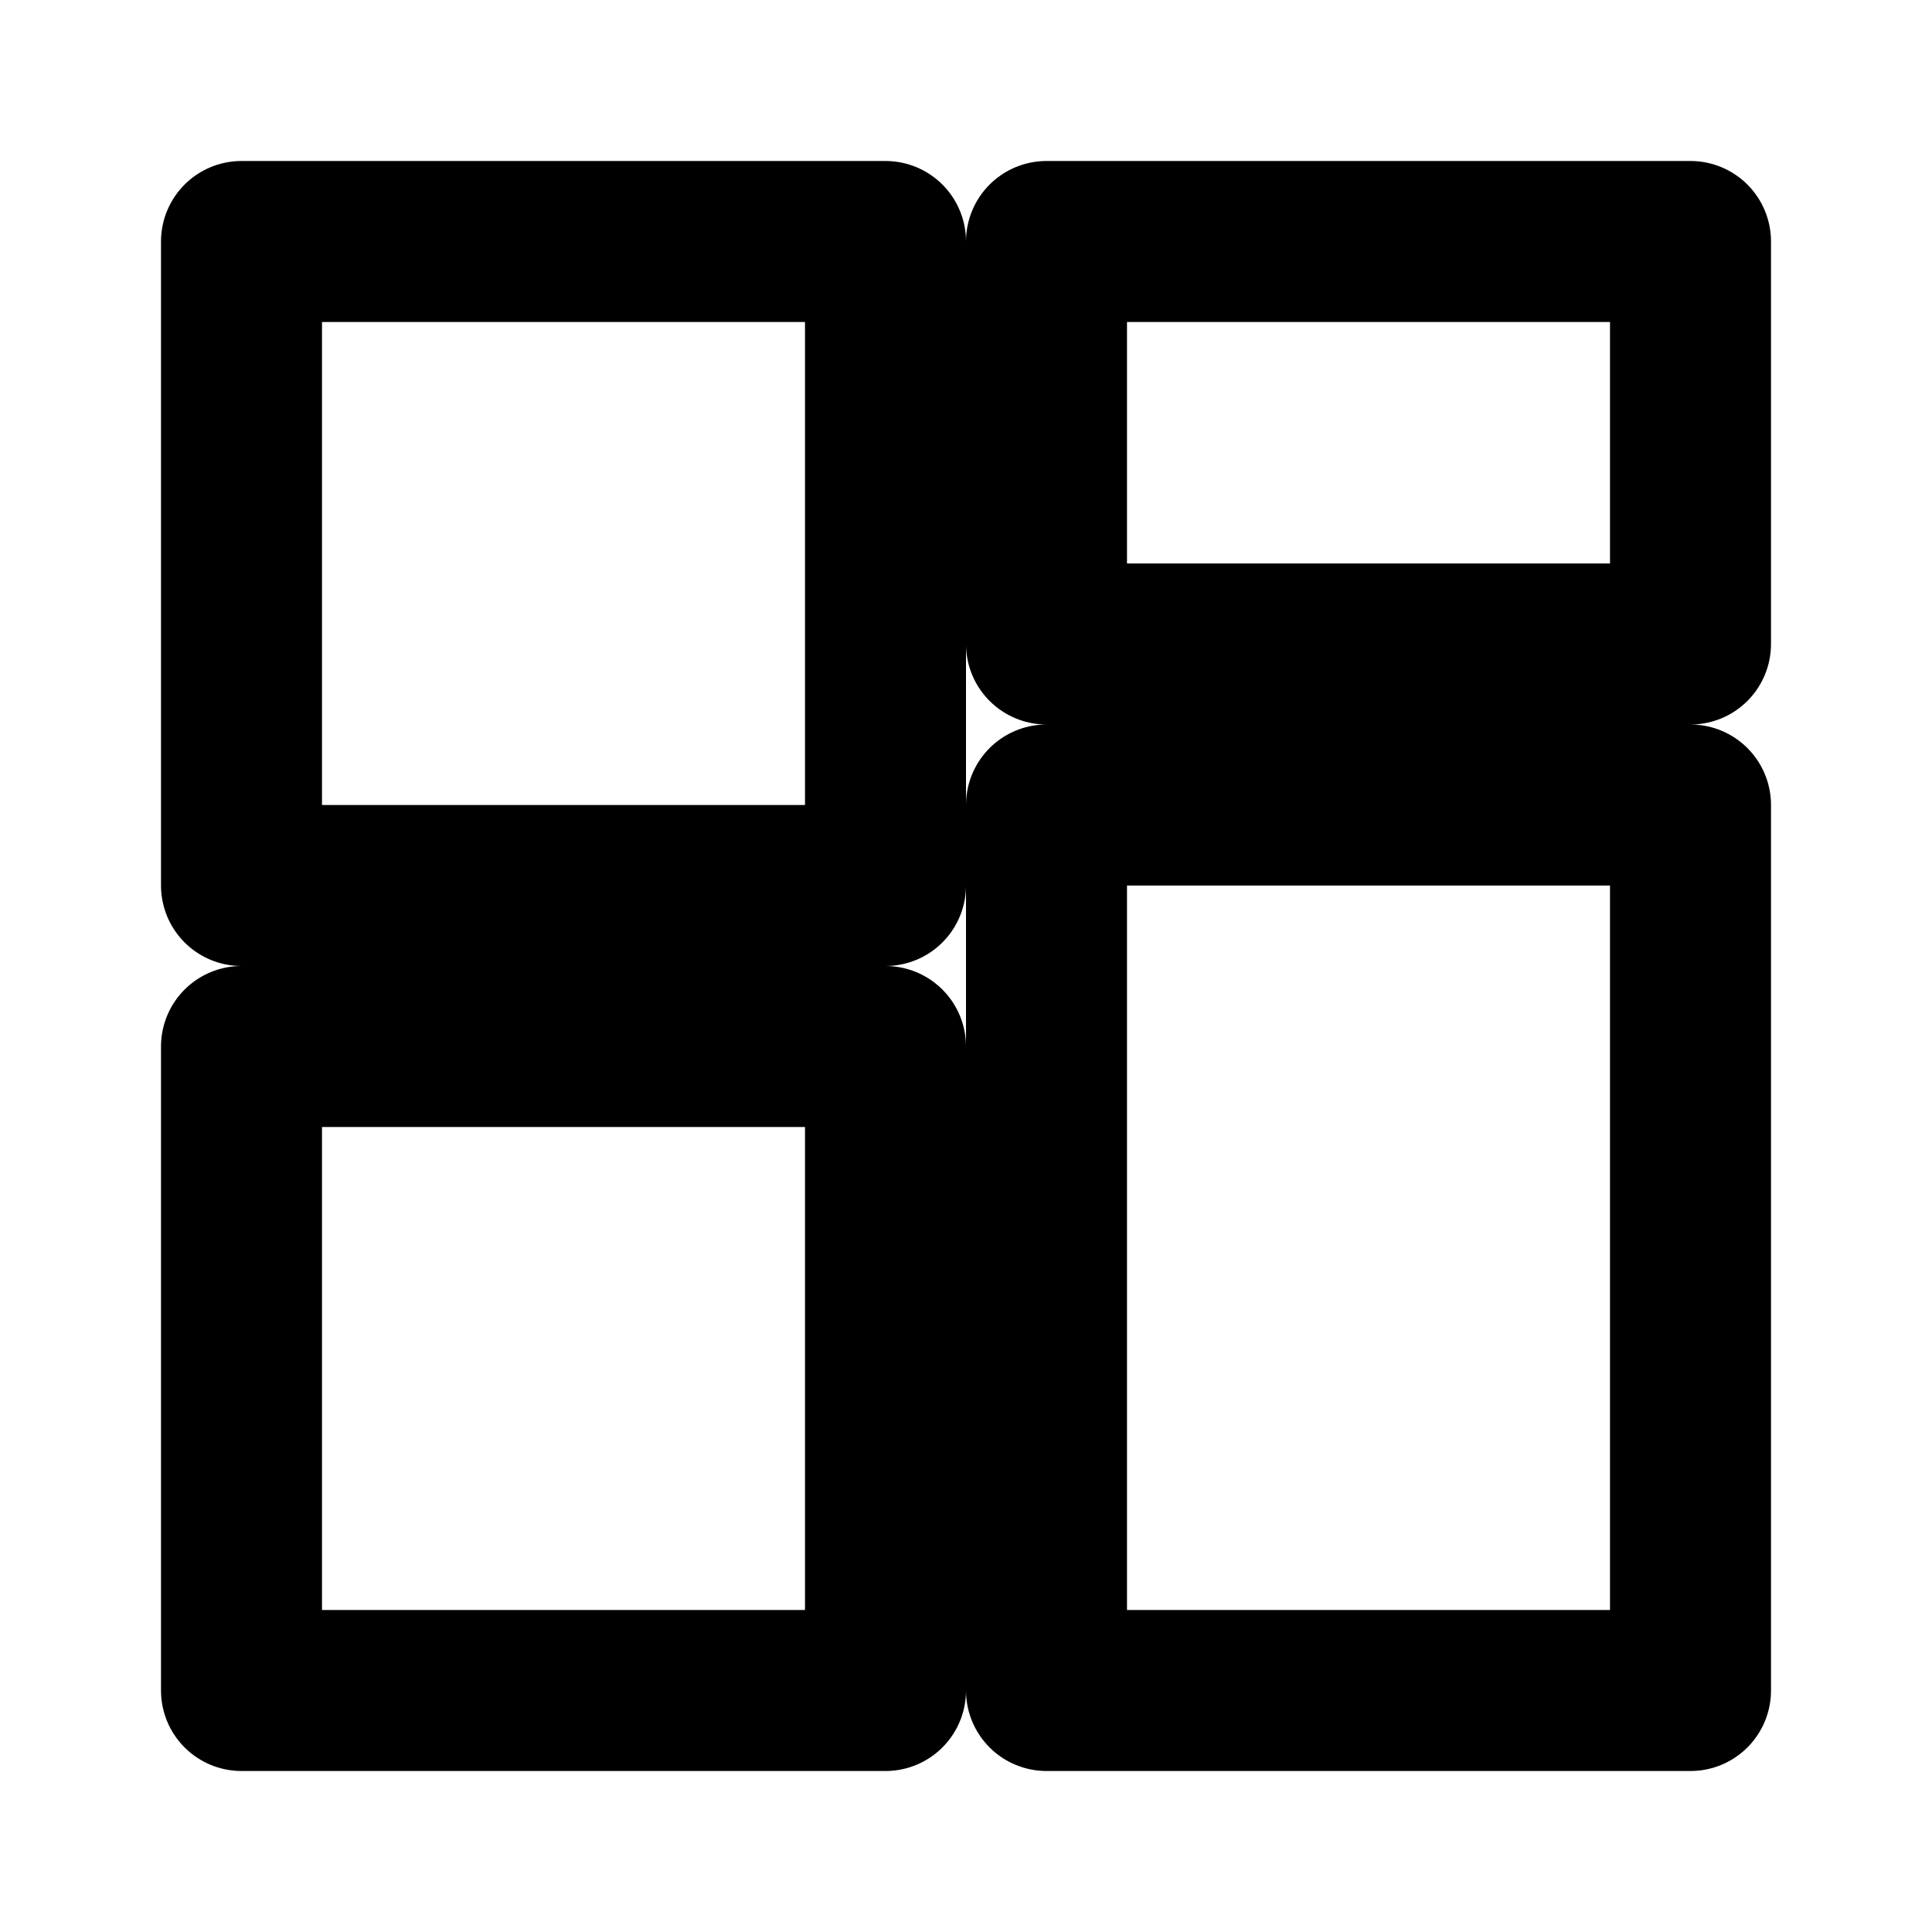
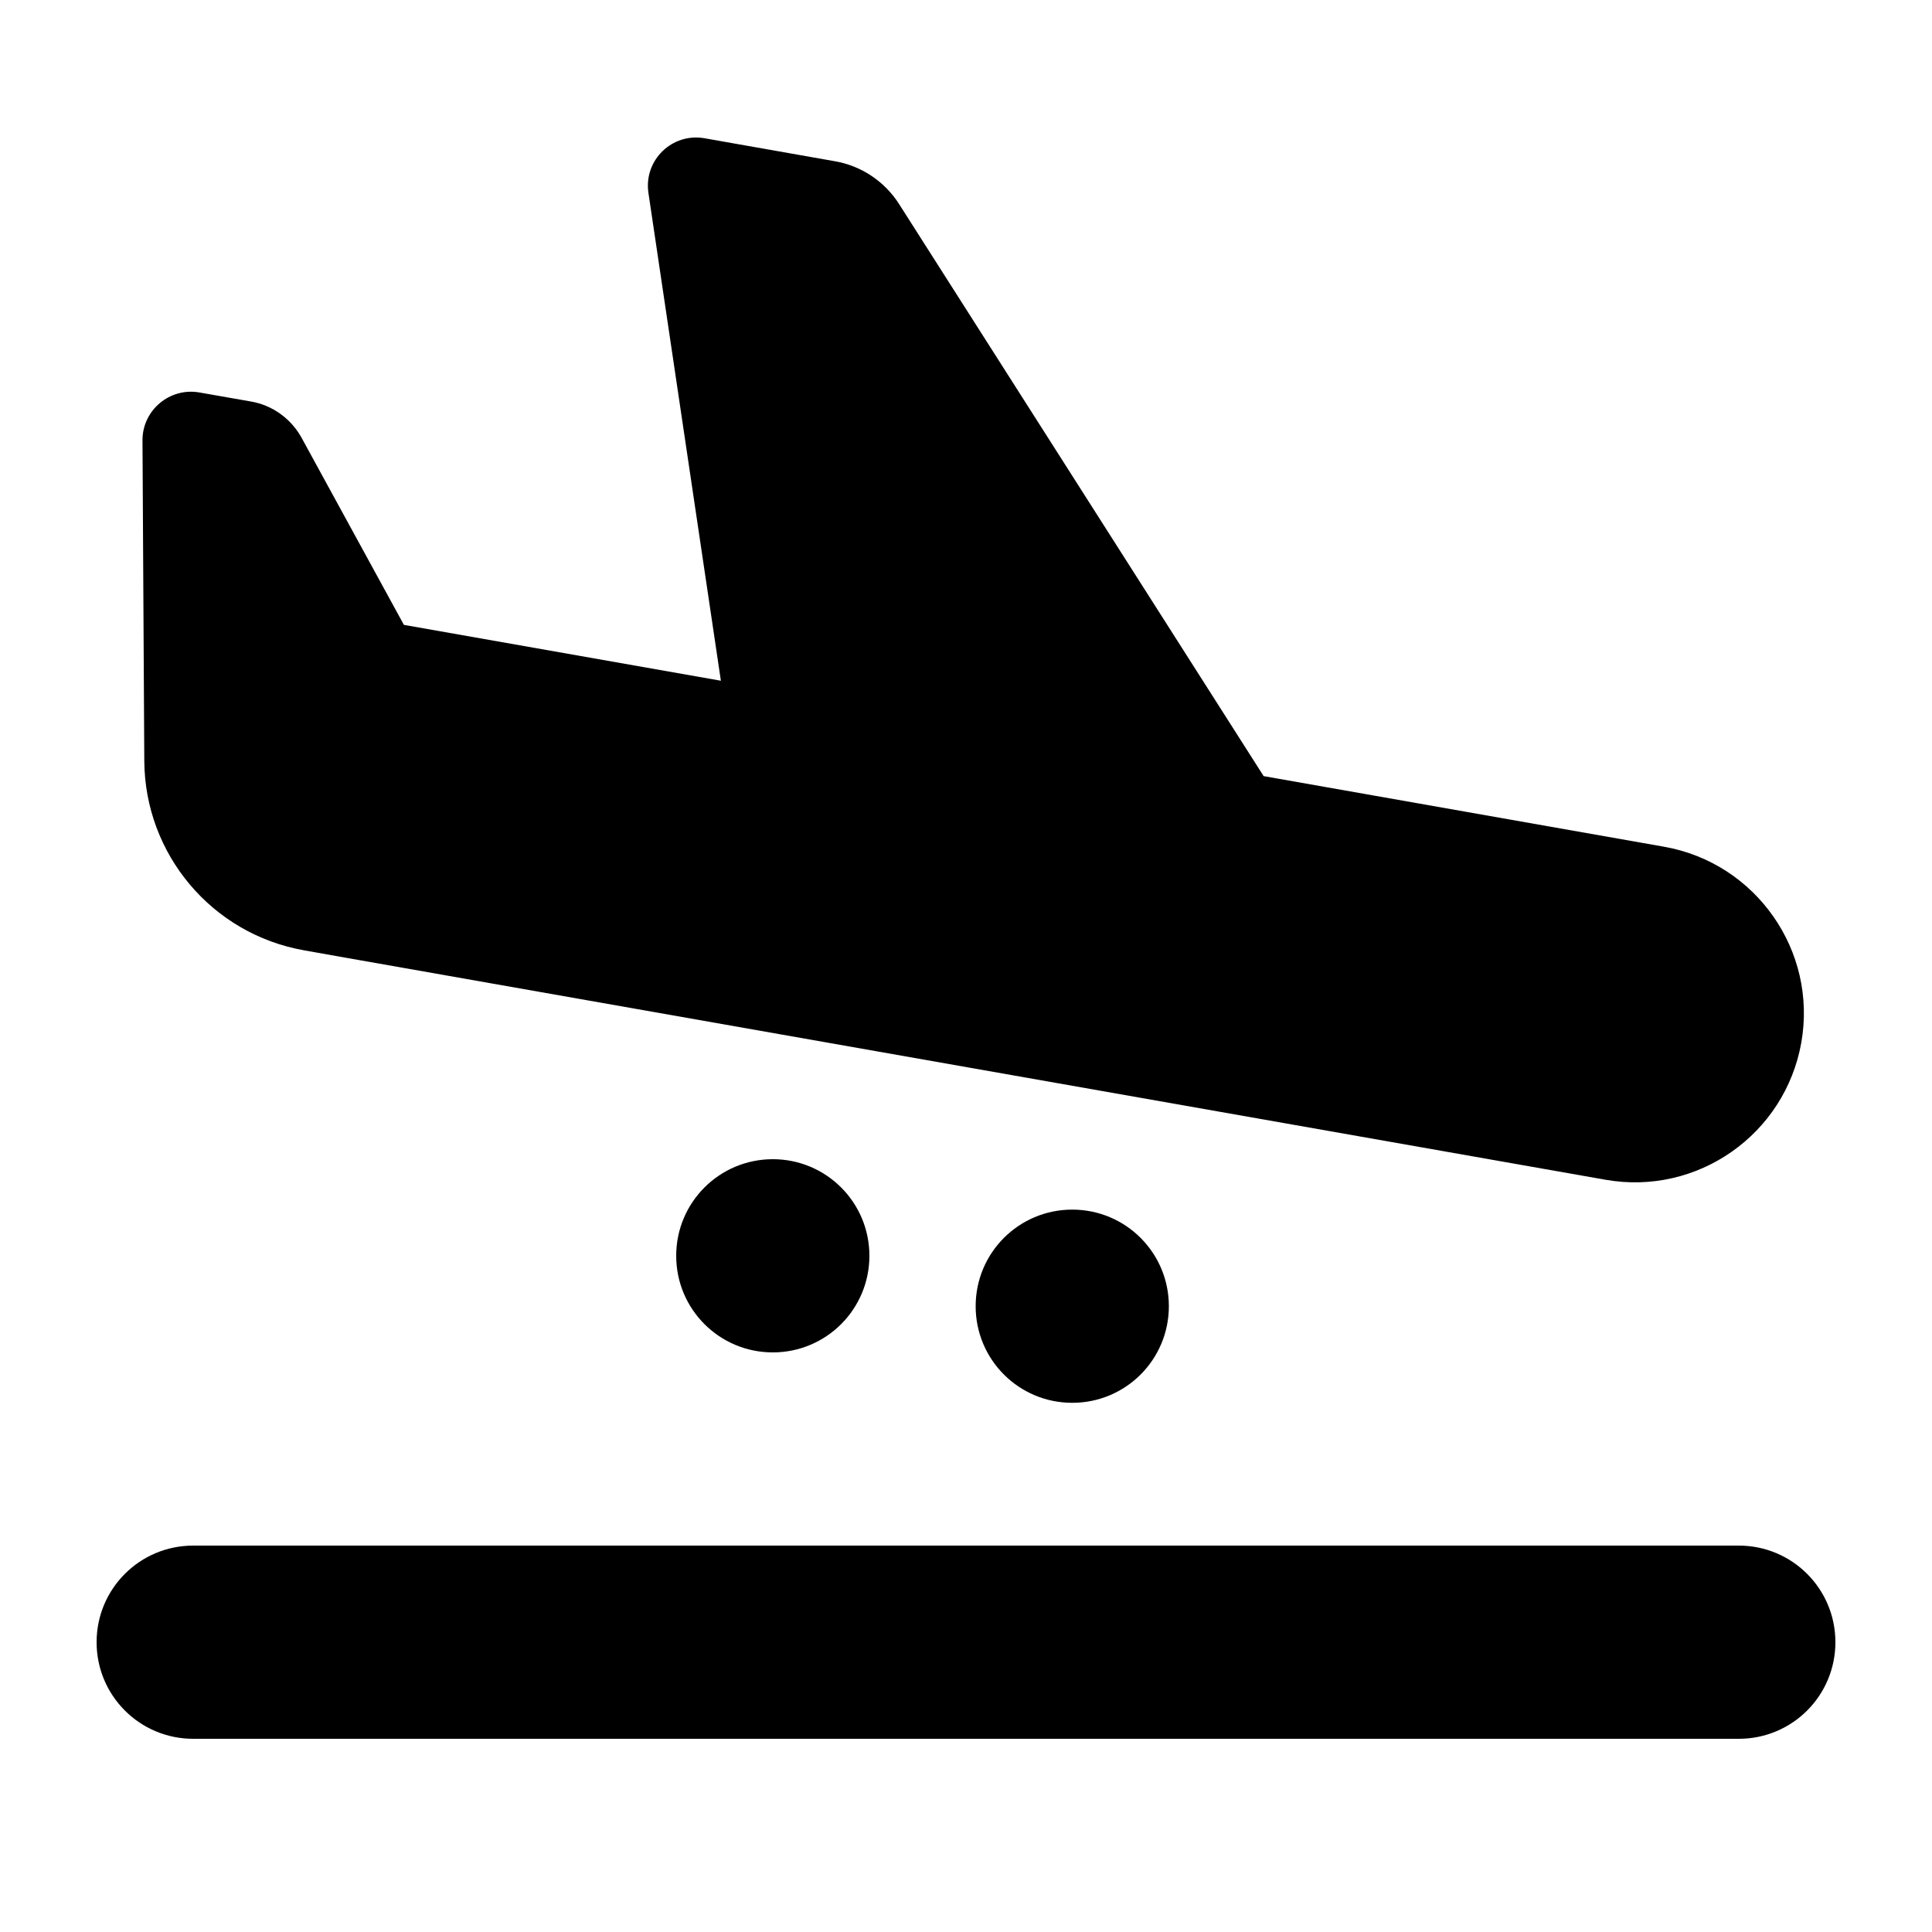
- <svg xmlns="http://www.w3.org/2000/svg" fill="none" viewBox="0 0 24 24" stroke="currentColor">
-   <path stroke-linecap="round" stroke-linejoin="round" stroke-width="2" d="M3 3h8v8H3zM13 3h8v5h-8zM13 10h8v11h-8zM3 13h8v8H3z" />
+ <svg xmlns="http://www.w3.org/2000/svg" viewBox="0 0 640 640">
+   <path d="M418.6 257.1L297.9 67.7C293.1 60.1 285.3 54.9 276.5 53.4L233.4 45.8C222.6 43.9 213.2 53.1 214.8 63.9L238.8 225.5L133.8 207L100 145.2C96.5 138.7 90.2 134.2 83.1 133L66 130C56.2 128.3 47.2 135.9 47.2 145.8L47.8 252.1C48 283 70.2 309.4 100.7 314.8L114.2 317.2L114.2 317.2L531.8 390.8C562.3 396.2 591.3 375.8 596.7 345.4C602.1 315 581.7 285.9 551.3 280.5L418.6 257.1zM256 448C273.7 448 288 433.7 288 416C288 398.3 273.7 384 256 384C238.3 384 224 398.3 224 416C224 433.7 238.3 448 256 448zM387.2 432.7C387.2 415 372.9 400.7 355.2 400.7C337.5 400.7 323.2 415 323.2 432.7C323.2 450.4 337.5 464.7 355.2 464.7C372.9 464.7 387.2 450.4 387.2 432.7zM64 512C46.3 512 32 526.3 32 544C32 561.7 46.3 576 64 576L576 576C593.7 576 608 561.7 608 544C608 526.3 593.7 512 576 512L64 512z" />
</svg>
